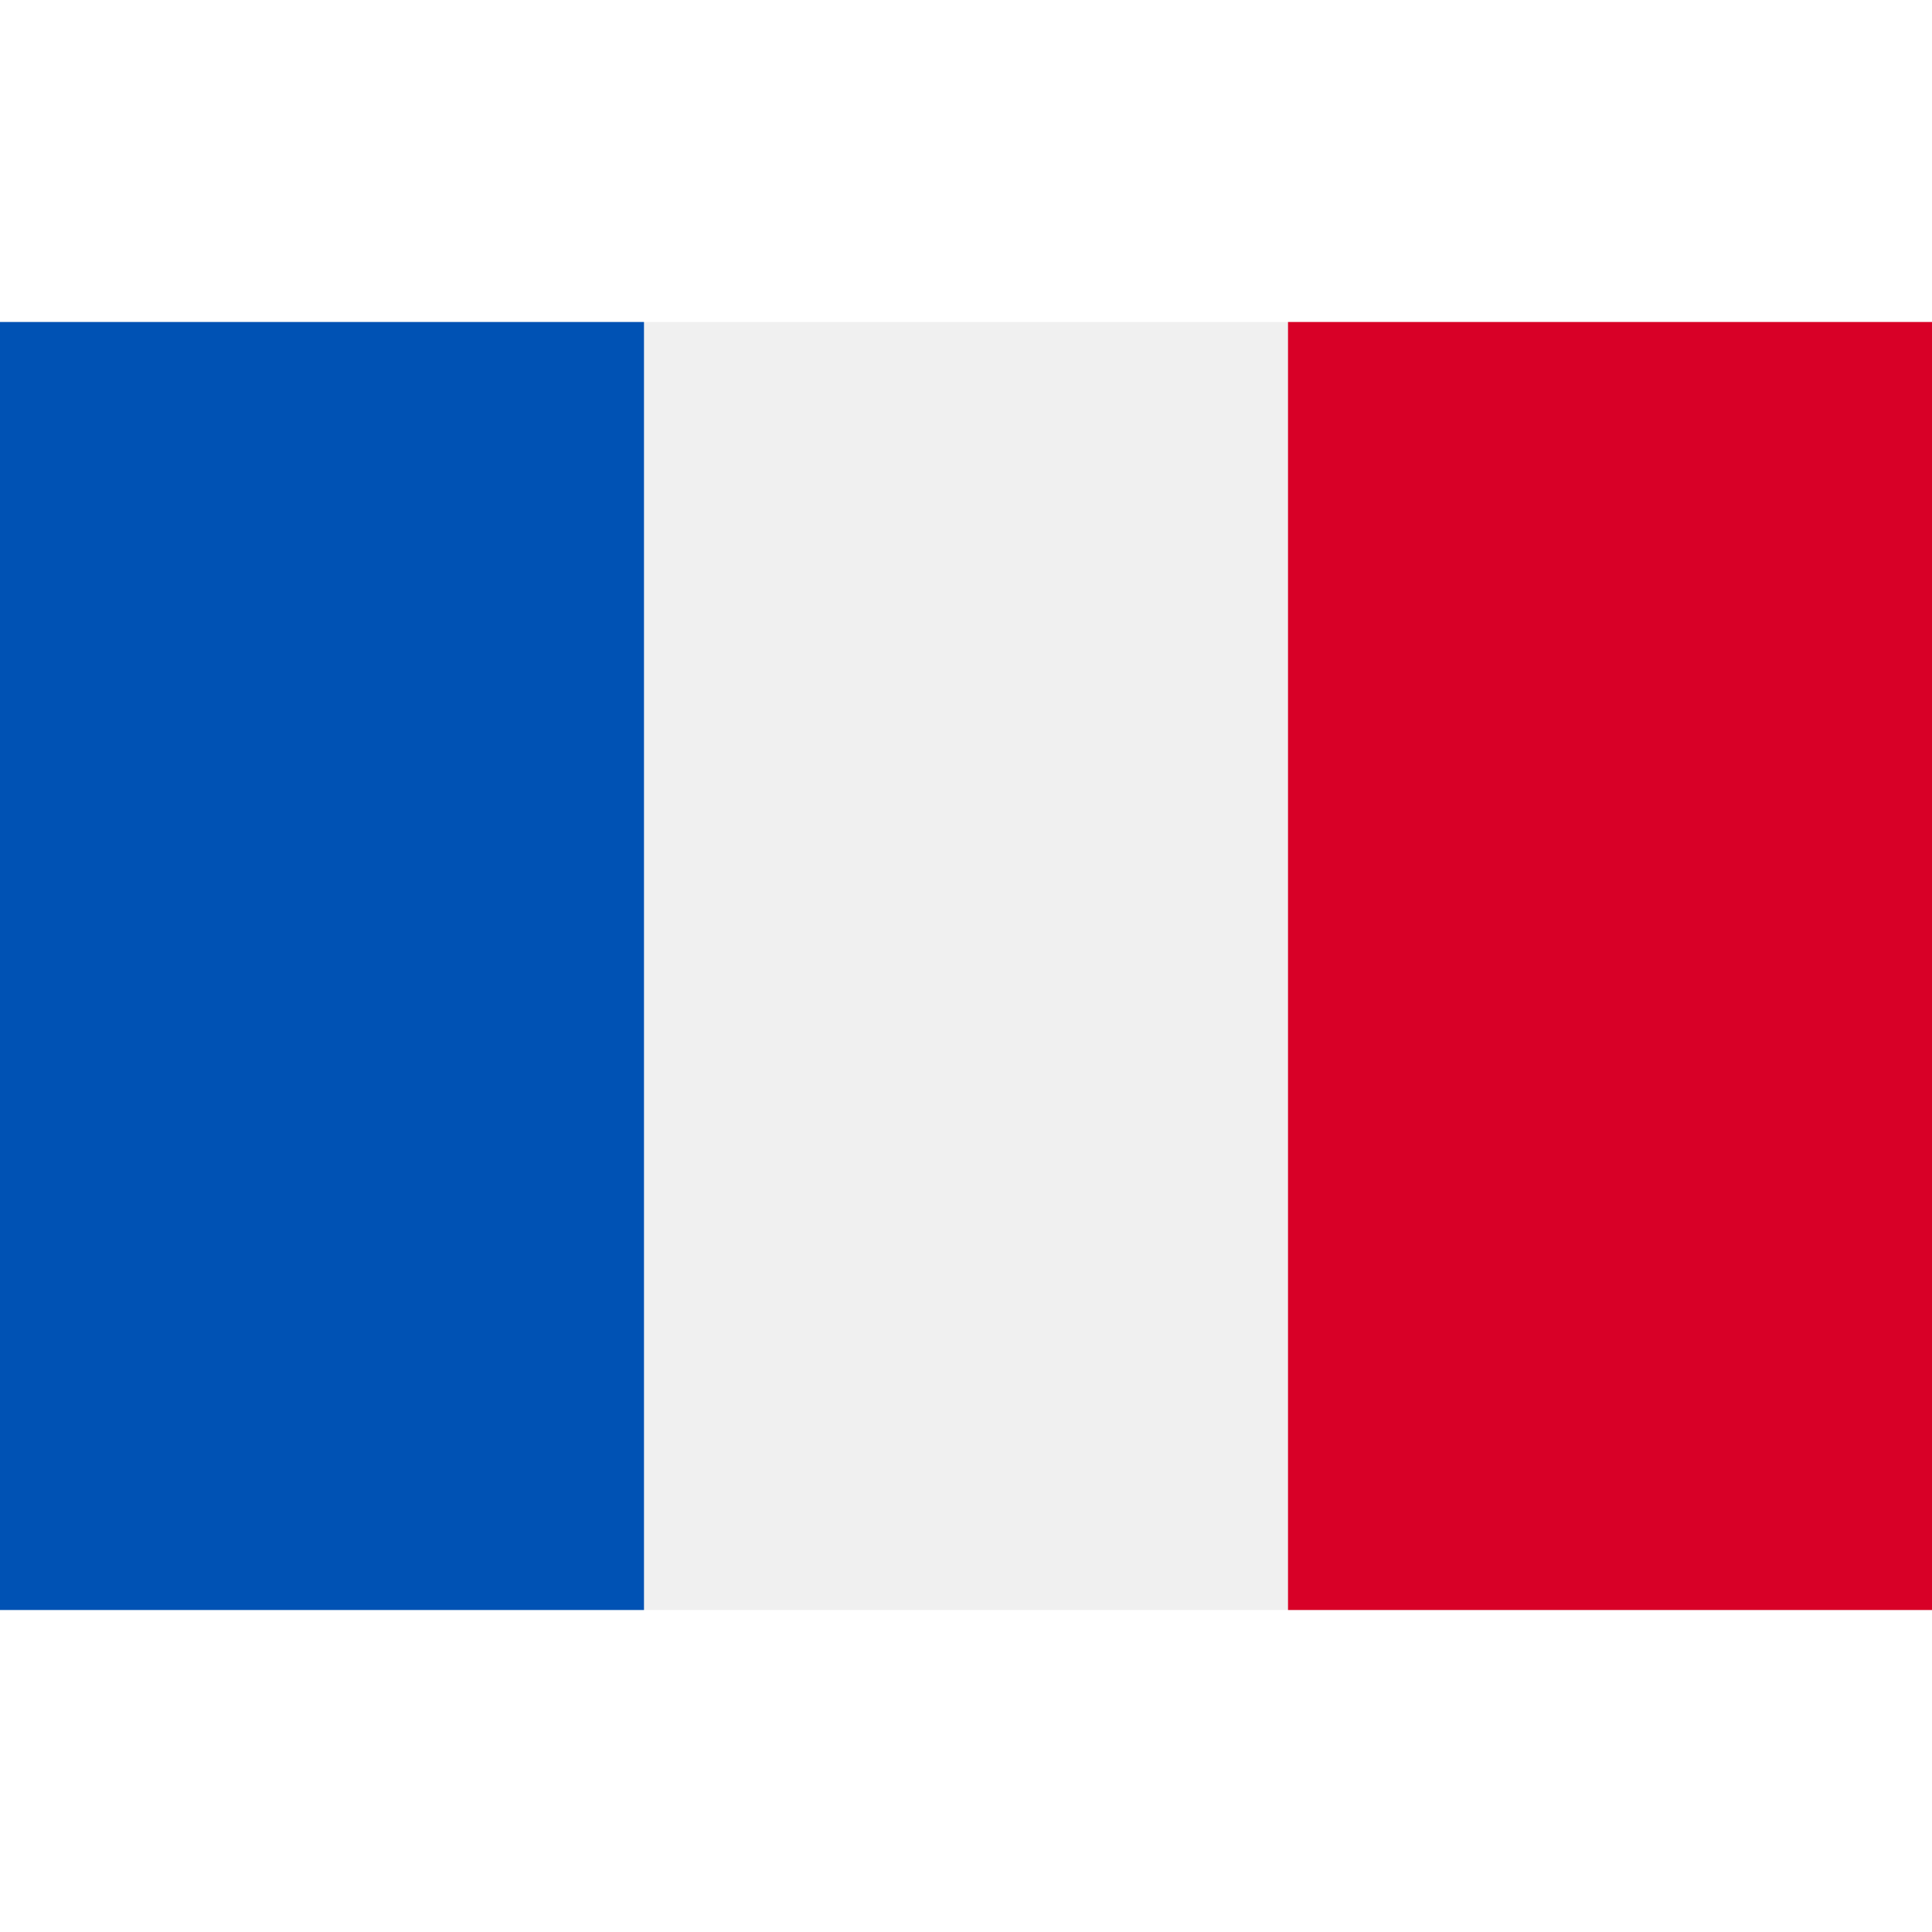
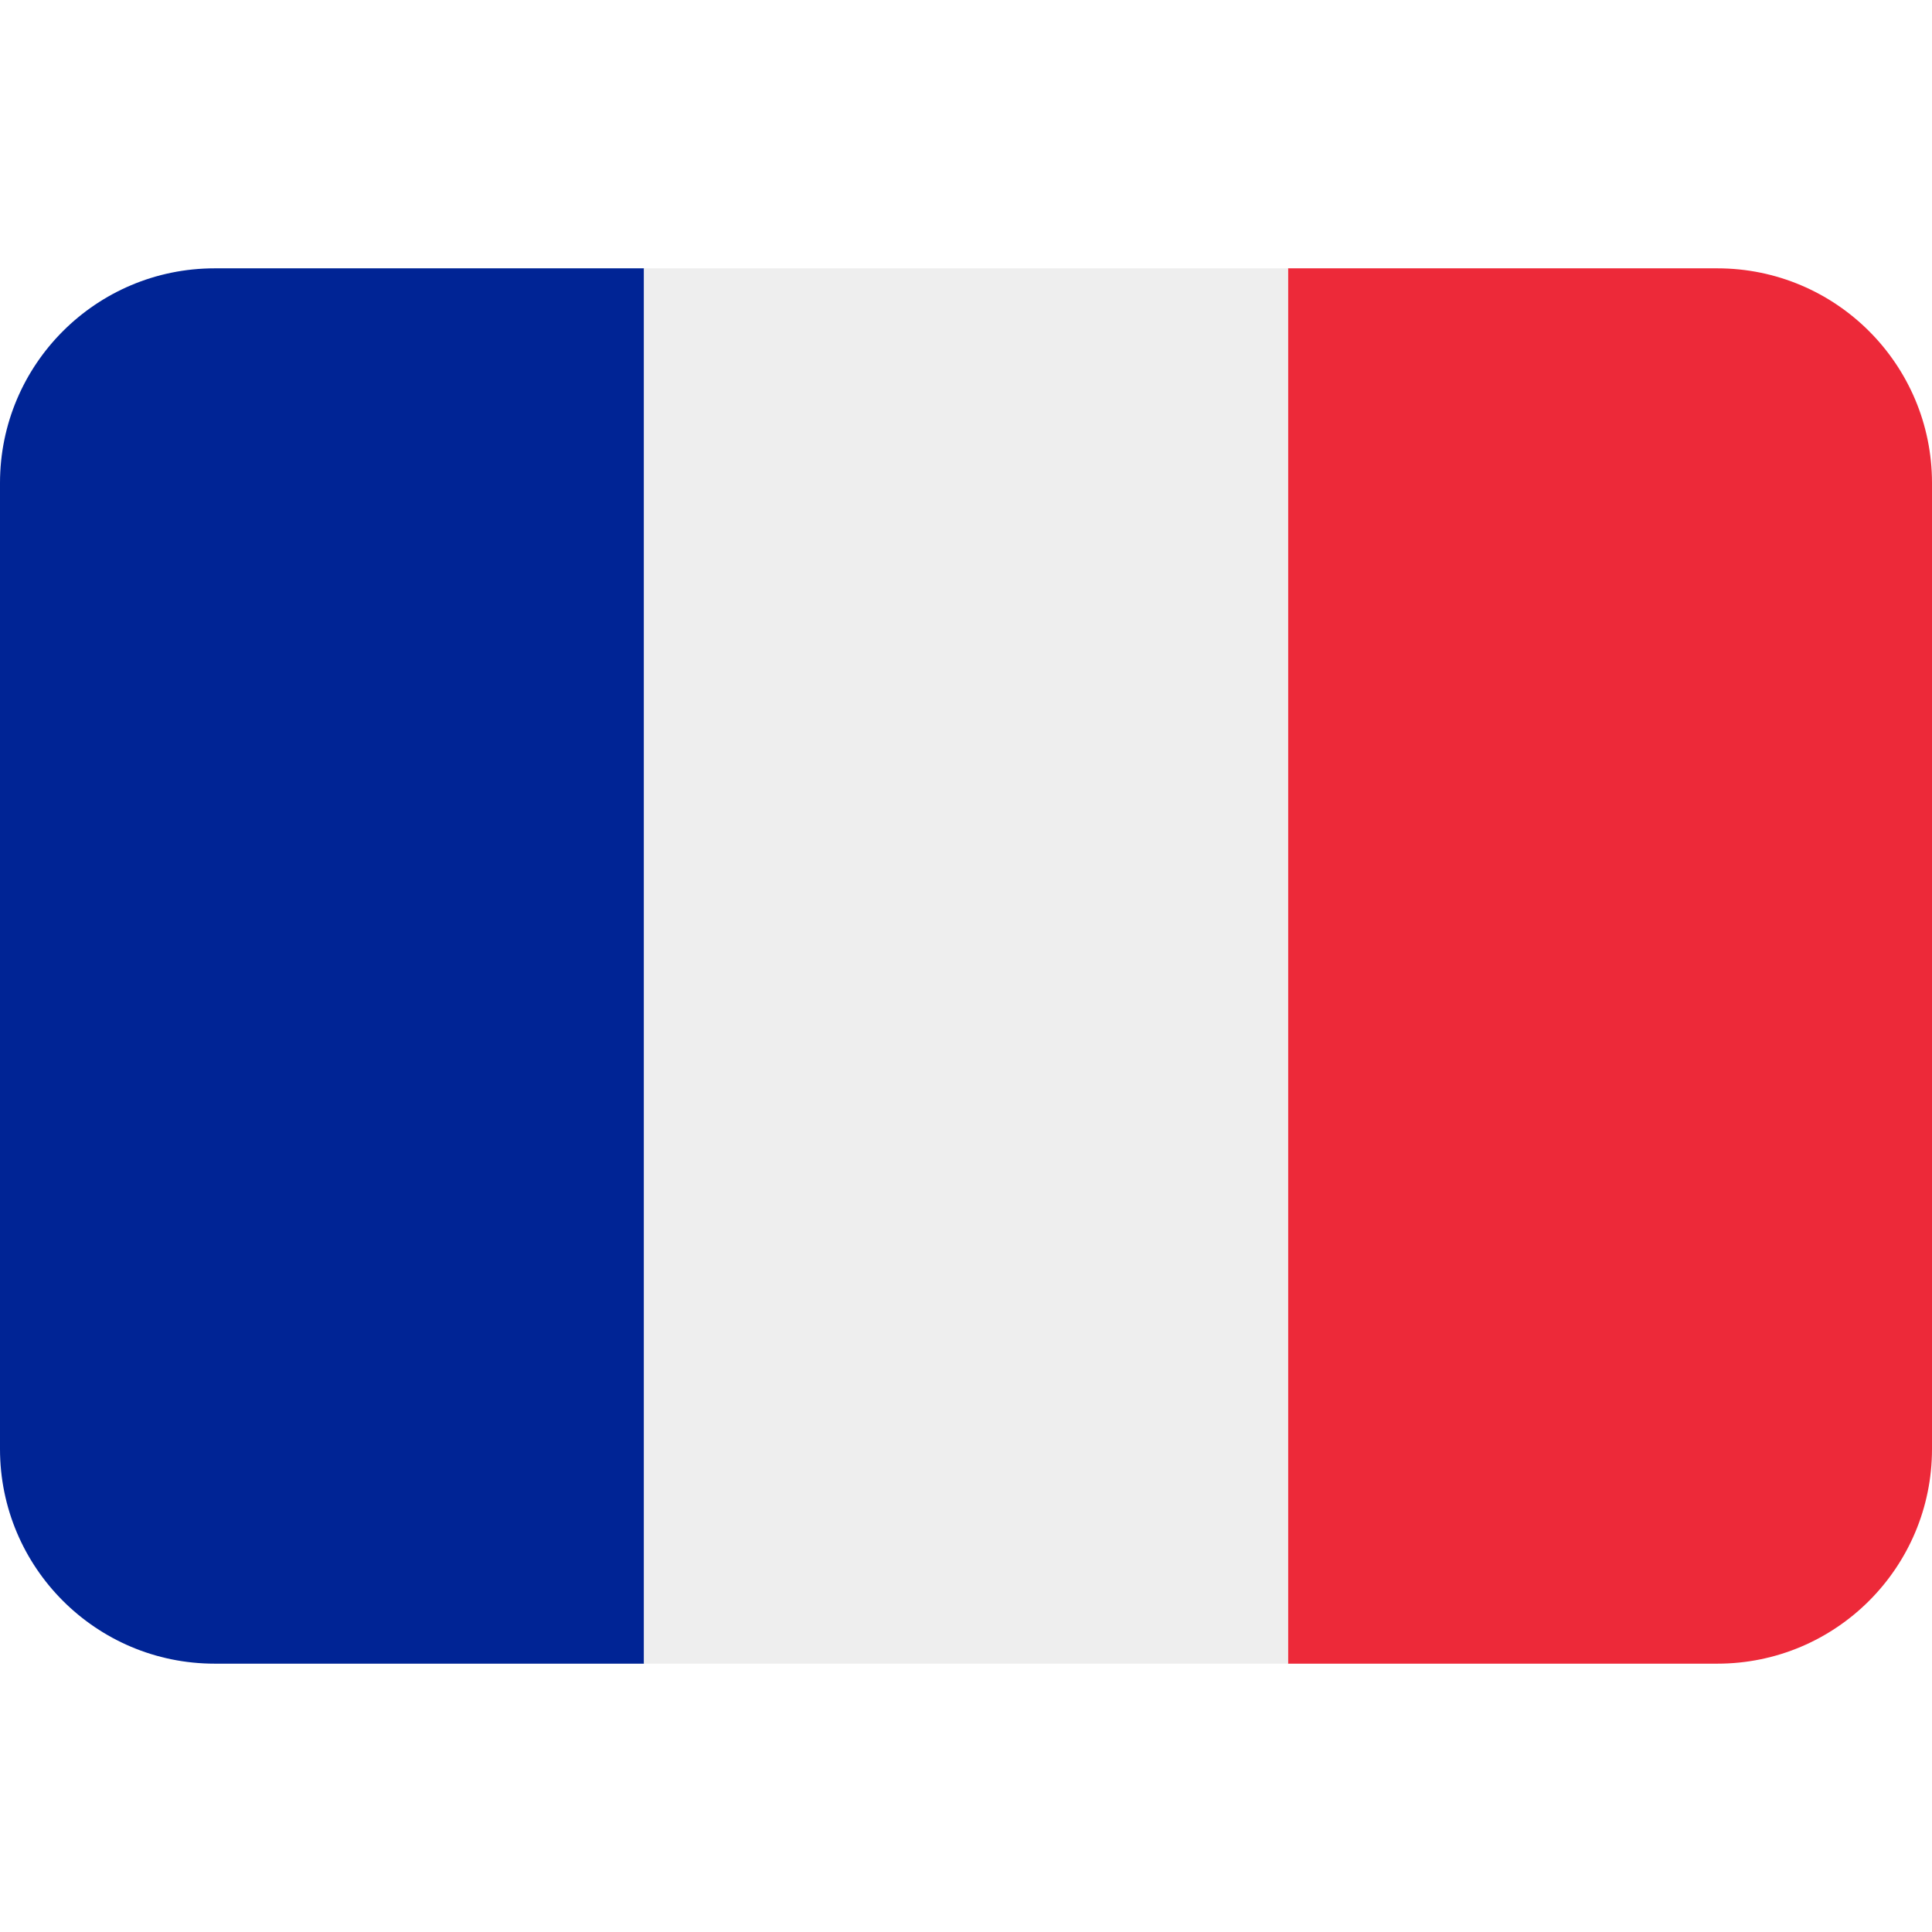
- <svg xmlns="http://www.w3.org/2000/svg" enable-background="new 0 0 512 512" viewBox="0 0 512 512">
-   <rect width="512" height="341.337" y="85.331" fill="#f0f0f0" />
-   <rect width="170.663" height="341.337" y="85.331" fill="#0052b4" />
-   <rect width="170.663" height="341.337" x="341.337" y="85.331" fill="#d80027" />
+ <svg xmlns="http://www.w3.org/2000/svg" width="36" height="36" viewBox="0 0 36 36" fill="none">
+   <path d="M36 27C36 29.209 34.209 31 32 31H24V5H32C34.209 5 36 6.791 36 9V27Z" fill="#ED2939" />
+   <path d="M4 5C1.791 5 0 6.791 0 9V27C0 29.209 1.791 31 4 31H12V5H4Z" fill="#002495" />
+   <path d="M12 5H24V31H12V5Z" fill="#EEEEEE" />
</svg>
